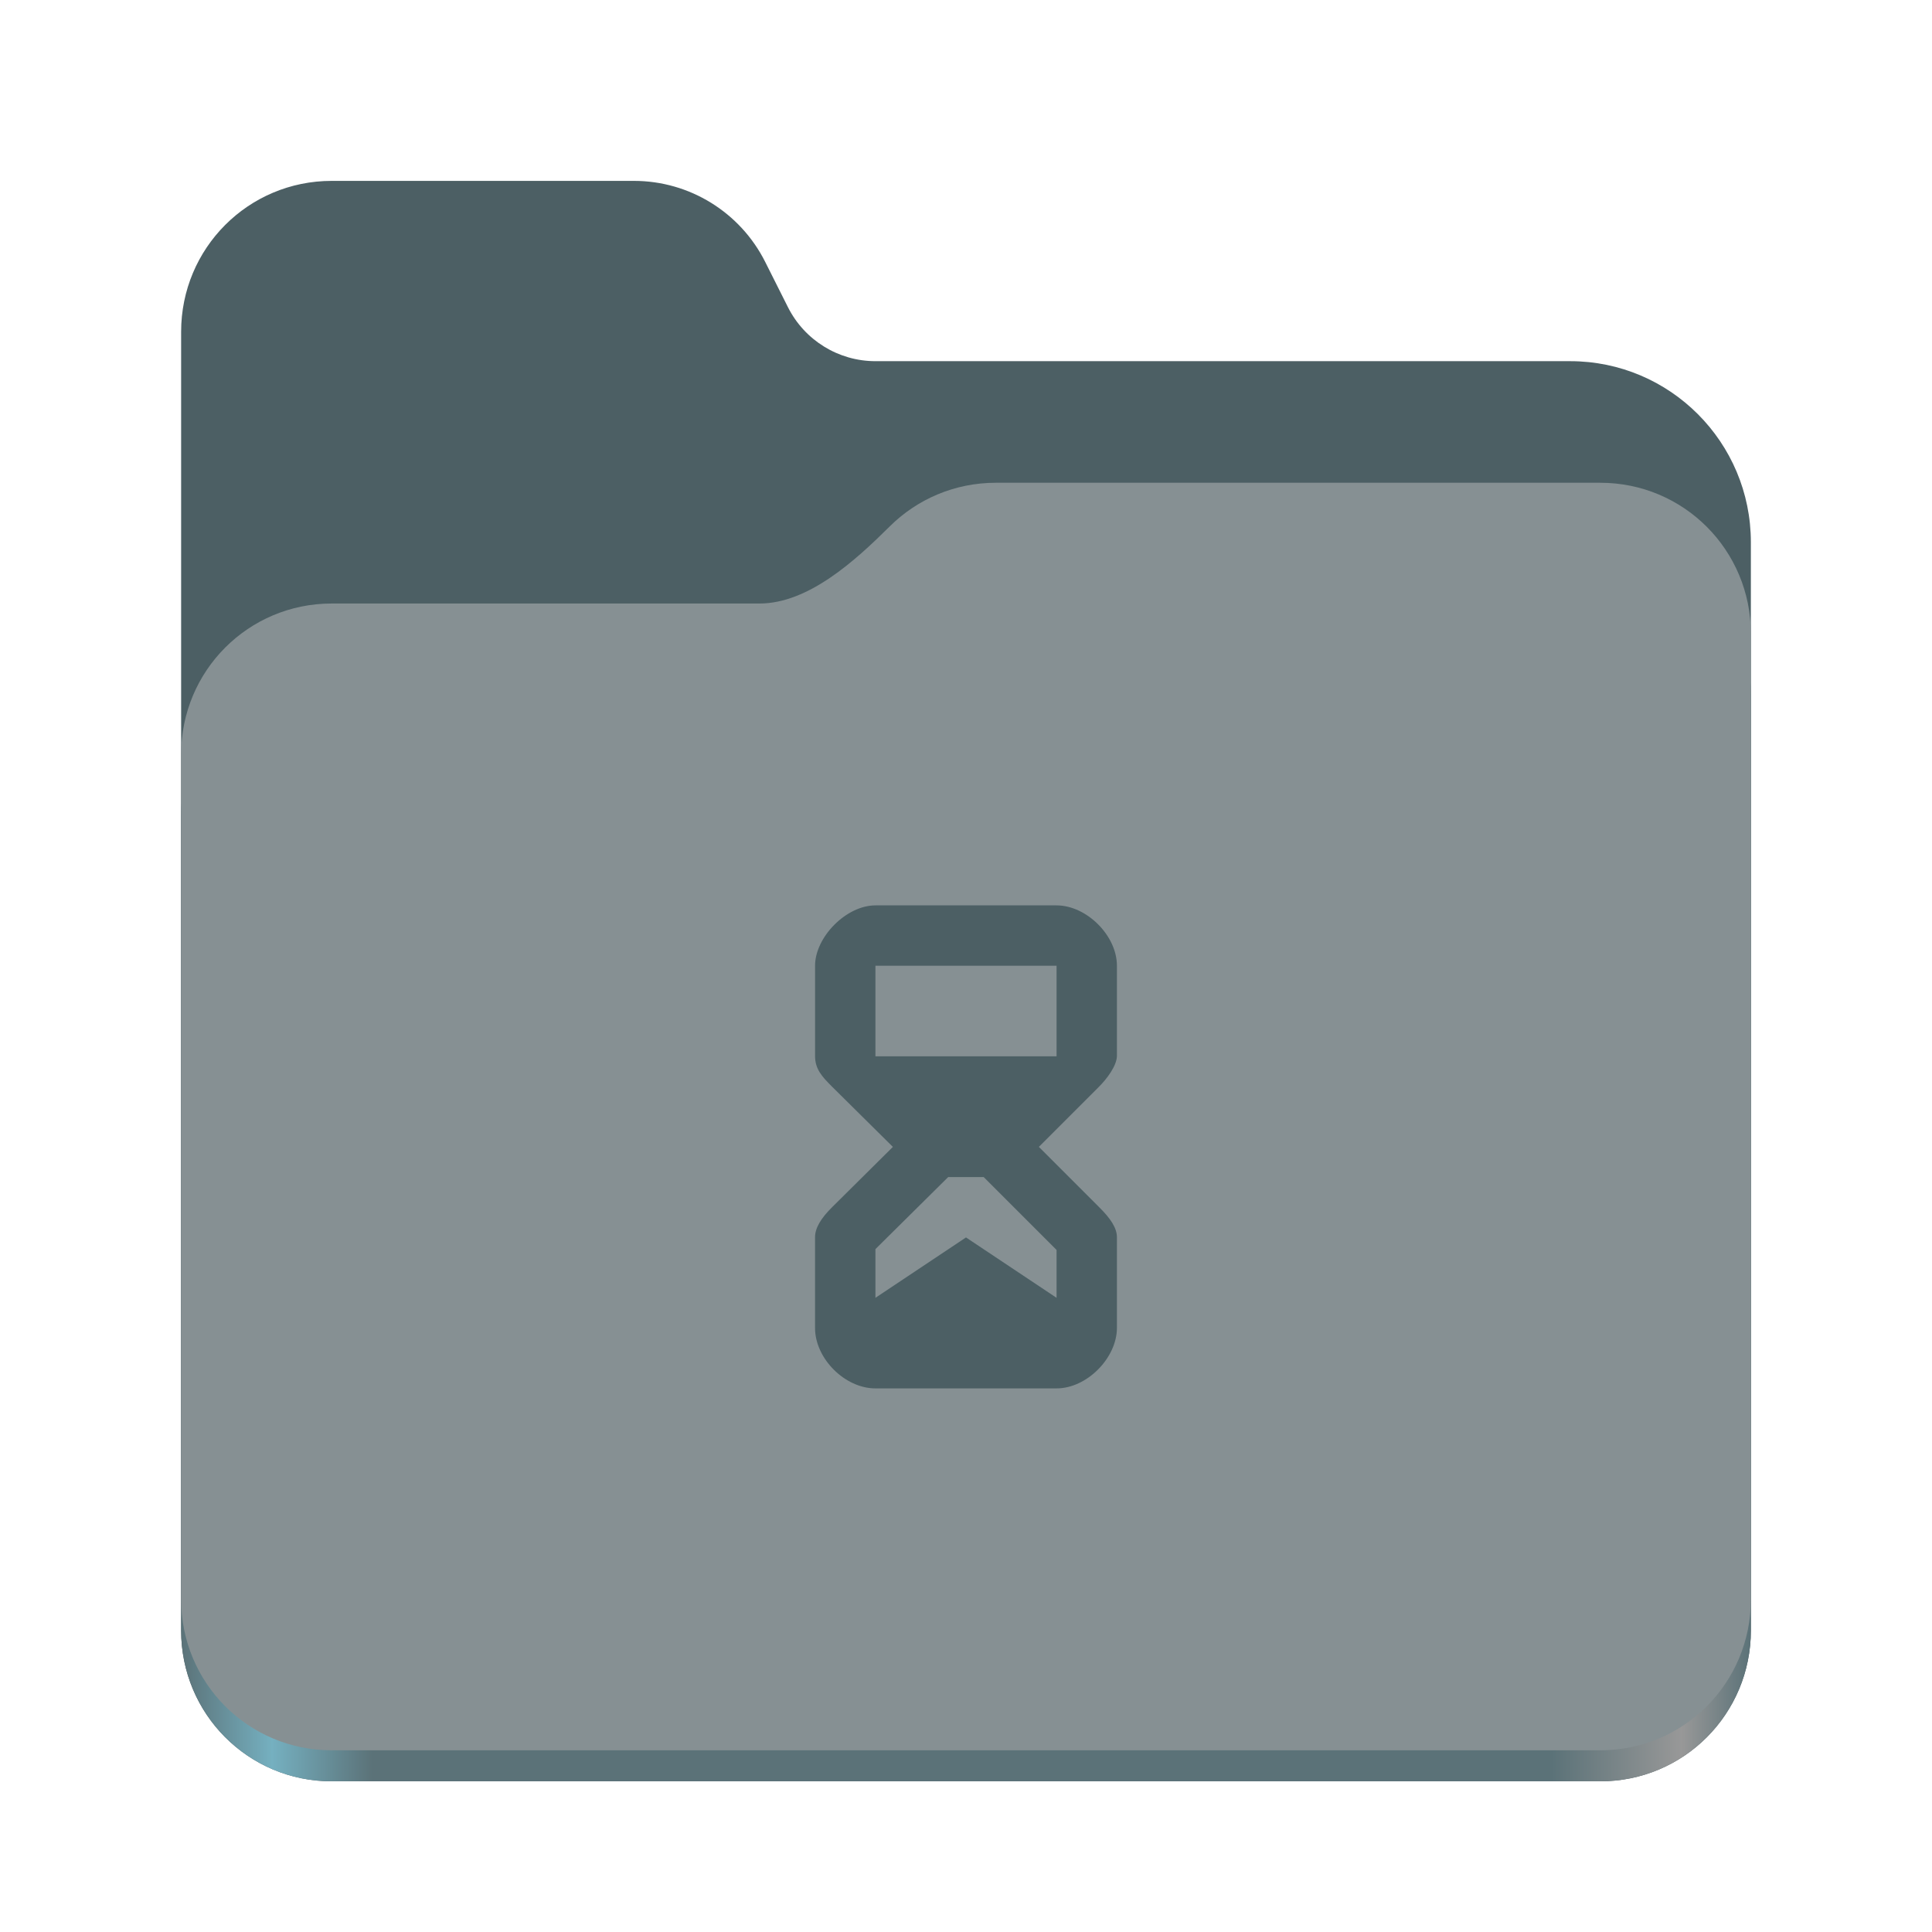
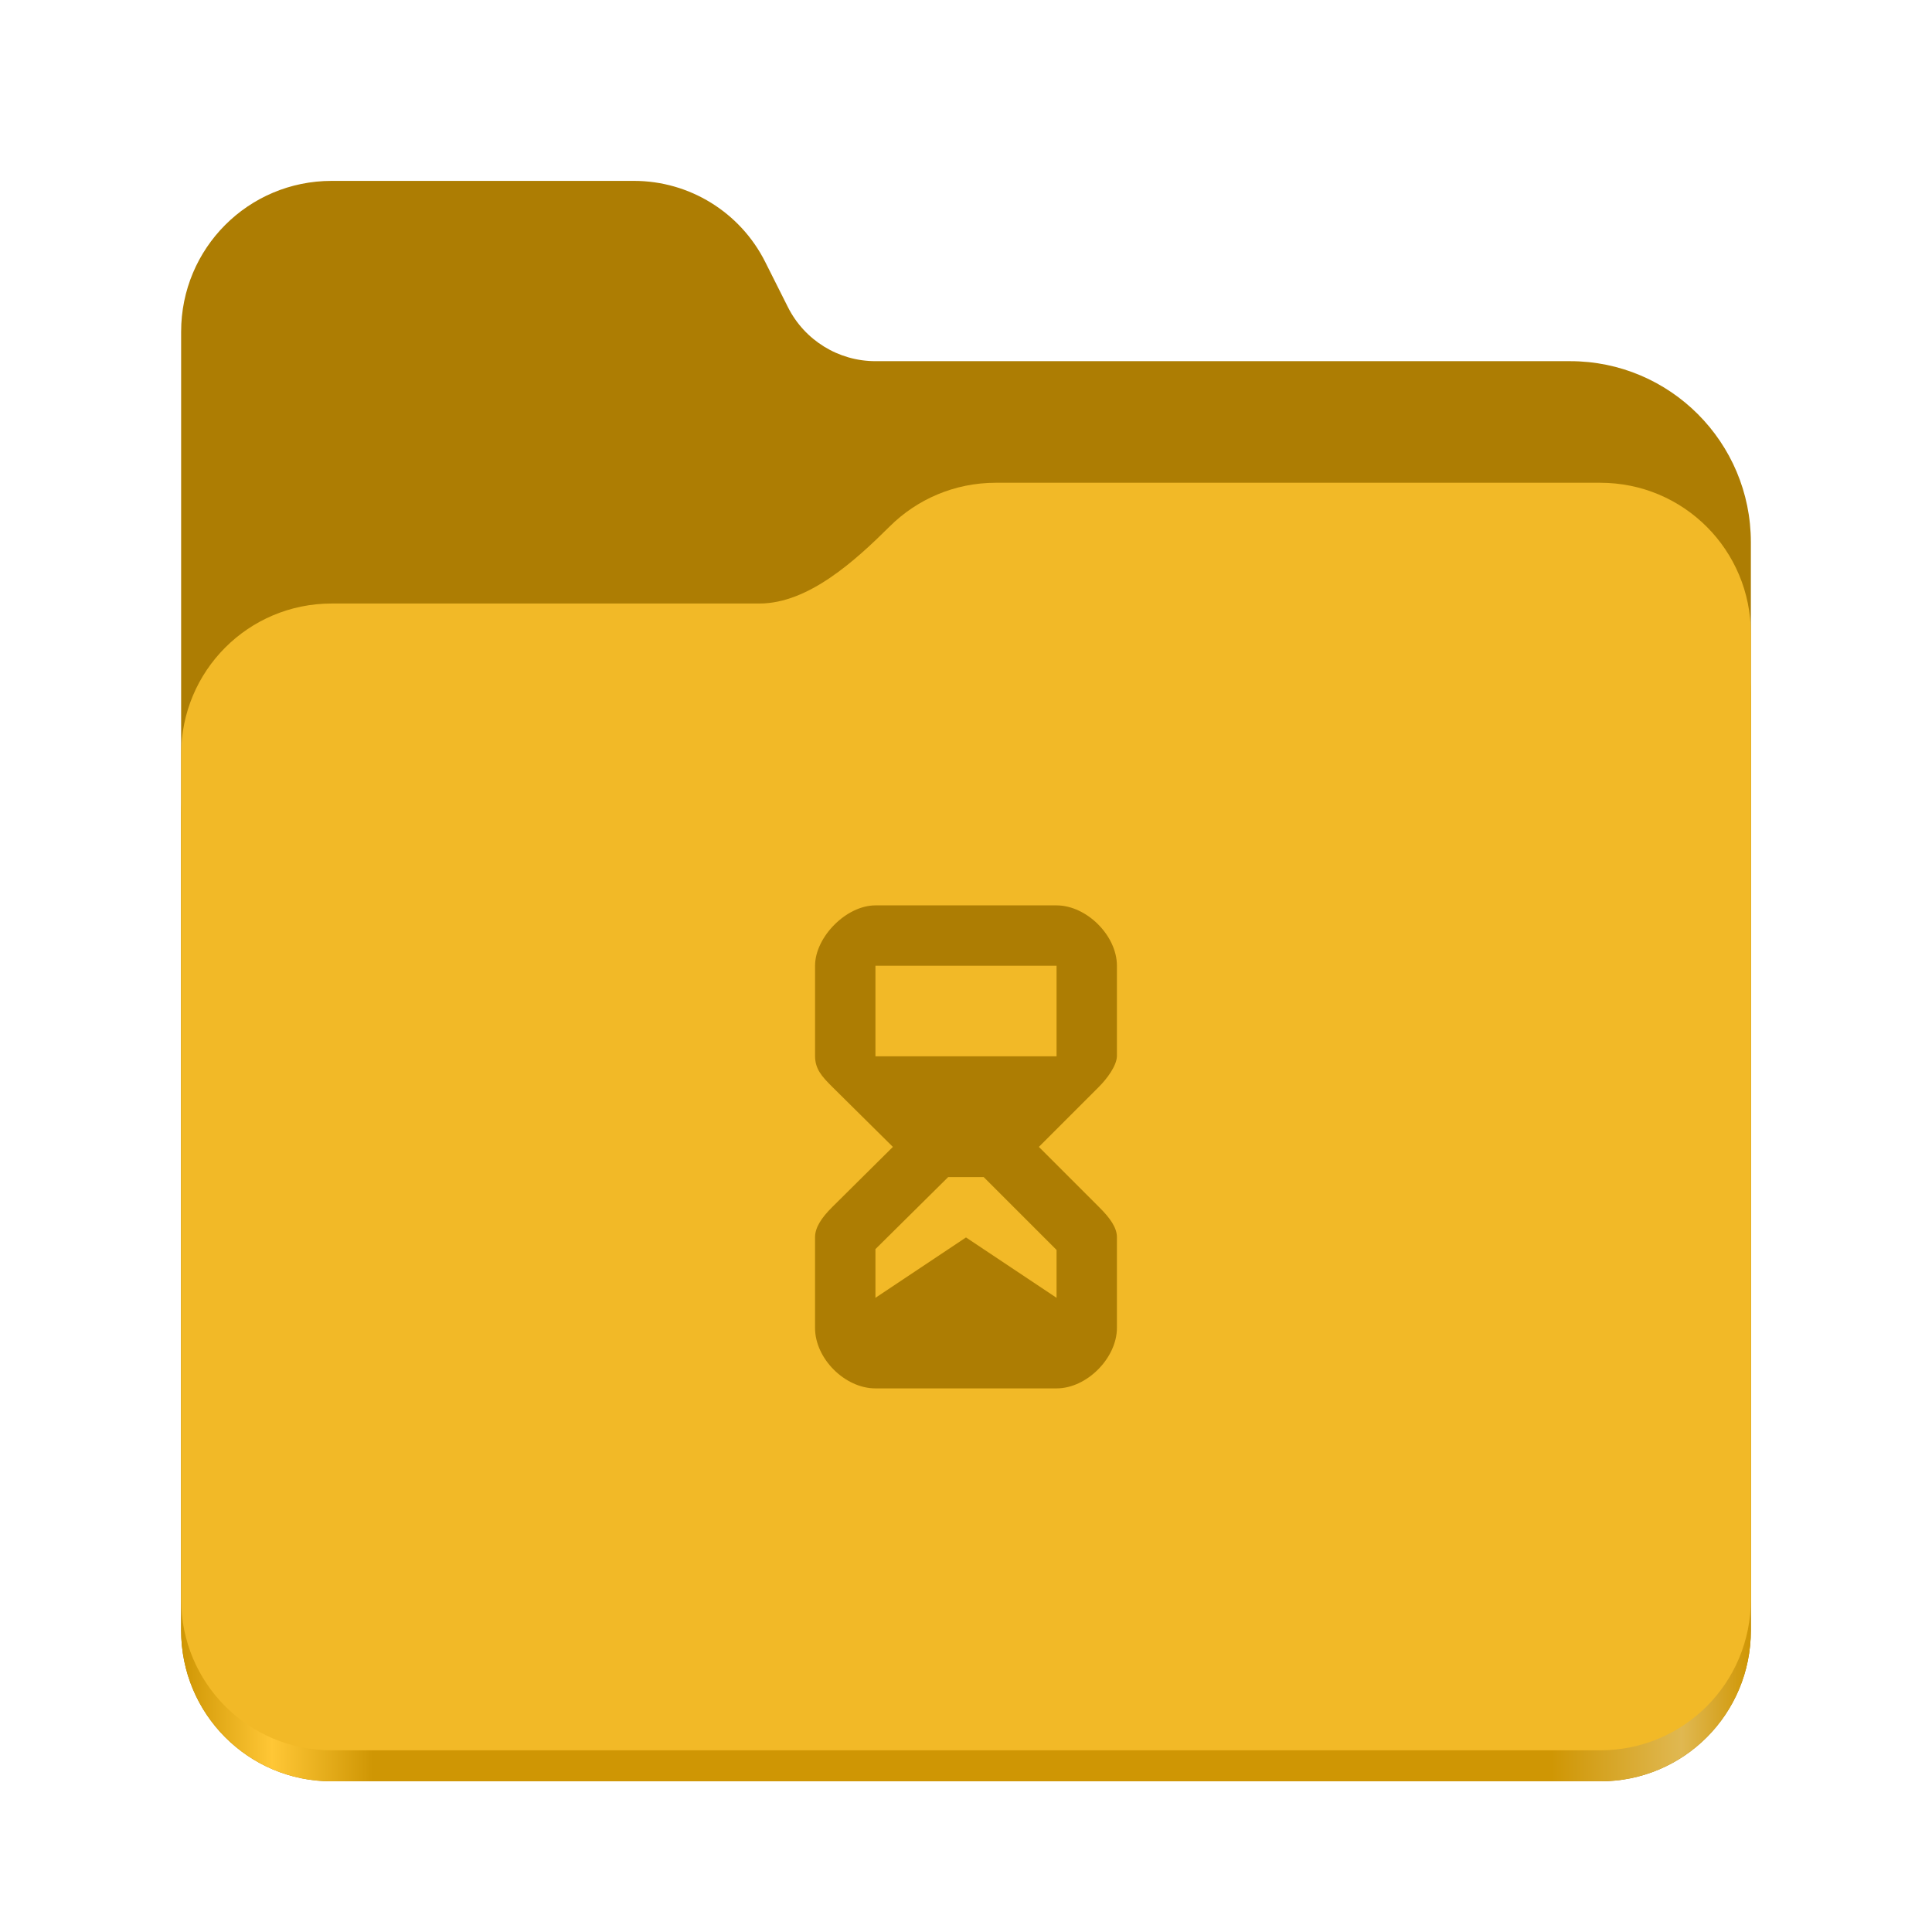
<svg xmlns="http://www.w3.org/2000/svg" xmlns:xlink="http://www.w3.org/1999/xlink" height="128" viewBox="0 0 128 128" width="128" version="1.1" id="svg5248">
  <defs id="defs5252">
    <linearGradient xlink:href="#linearGradient2023" id="linearGradient2025" x1="2689.252" y1="-1106.803" x2="2918.07" y2="-1106.803" gradientUnits="userSpaceOnUse" />
    <linearGradient id="linearGradient2023">
-       <stop style="stop-color:#5b7278;stop-opacity:1;" offset="0" id="stop2019" />
-       <stop style="stop-color:#75b0c0;stop-opacity:1;" offset="0.058" id="stop2795" />
-       <stop style="stop-color:#5b7278;stop-opacity:1;" offset="0.122" id="stop2797" />
-       <stop style="stop-color:#5b7278;stop-opacity:1;" offset="0.873" id="stop2793" />
-       <stop style="stop-color:#989898;stop-opacity:1;" offset="0.956" id="stop2791" />
-       <stop style="stop-color:#5b7278;stop-opacity:1;" offset="1" id="stop2021" />
+       <stop style="stop-color:#cf9604;stop-opacity:1;" offset="0" id="stop2019" />
+       <stop style="stop-color:#ffc736;stop-opacity:1;" offset="0.058" id="stop2795" />
+       <stop style="stop-color:#cf9604;stop-opacity:1;" offset="0.122" id="stop2797" />
+       <stop style="stop-color:#cf9604;stop-opacity:1;" offset="0.873" id="stop2793" />
+       <stop style="stop-color:#e0b851;stop-opacity:1;" offset="0.956" id="stop2791" />
+       <stop style="stop-color:#cf9604;stop-opacity:1;" offset="1" id="stop2021" />
    </linearGradient>
    <clipPath id="s">
      <path d="M 0,0 H 1600 V 1200 H 0 Z" id="path18" />
    </clipPath>
    <mask id="r">
      <g filter="url(#a)" id="g17" style="filter:url(#a-2)">
        <path d="M 0,0 H 16 V 16 H 0 Z" fill-opacity="0.5" id="path17" />
      </g>
    </mask>
    <filter id="a-2" height="1" width="1" x="0" y="0">
      <feColorMatrix in="SourceGraphic" type="matrix" values="0 0 0 0 1 0 0 0 0 1 0 0 0 0 1 0 0 0 1 0" id="feColorMatrix1" />
    </filter>
    <clipPath id="q">
      <path d="M 0,0 H 1600 V 1200 H 0 Z" id="path16" />
    </clipPath>
    <mask id="p">
      <g filter="url(#a)" id="g15" style="filter:url(#a-2)">
        <path d="M 0,0 H 16 V 16 H 0 Z" fill-opacity="0.3" id="path15" />
      </g>
    </mask>
    <clipPath id="o">
      <path d="M 0,0 H 1600 V 1200 H 0 Z" id="path14" />
    </clipPath>
    <mask id="n">
      <g filter="url(#a)" id="g13" style="filter:url(#a-2)">
        <path d="M 0,0 H 16 V 16 H 0 Z" fill-opacity="0.05" id="path13" />
      </g>
    </mask>
    <clipPath id="m">
      <path d="M 0,0 H 1600 V 1200 H 0 Z" id="path12" />
    </clipPath>
    <mask id="l">
      <g filter="url(#a)" id="g11" style="filter:url(#a-2)">
        <path d="M 0,0 H 16 V 16 H 0 Z" fill-opacity="0.05" id="path11" />
      </g>
    </mask>
    <clipPath id="k">
      <path d="M 0,0 H 1600 V 1200 H 0 Z" id="path10" />
    </clipPath>
    <mask id="j">
      <g filter="url(#a)" id="g9" style="filter:url(#a-2)">
        <path d="M 0,0 H 16 V 16 H 0 Z" fill-opacity="0.05" id="path9" />
      </g>
    </mask>
    <clipPath id="i">
      <path d="M 0,0 H 1600 V 1200 H 0 Z" id="path8" />
    </clipPath>
    <mask id="h">
      <g filter="url(#a)" id="g7" style="filter:url(#a-2)">
        <path d="M 0,0 H 16 V 16 H 0 Z" fill-opacity="0.05" id="path7" />
      </g>
    </mask>
    <clipPath id="g">
      <path d="M 0,0 H 1600 V 1200 H 0 Z" id="path6" />
    </clipPath>
    <mask id="f">
      <g filter="url(#a)" id="g5" style="filter:url(#a-2)">
        <path d="M 0,0 H 16 V 16 H 0 Z" fill-opacity="0.05" id="path5" />
      </g>
    </mask>
    <clipPath id="e">
      <path d="M 0,0 H 1600 V 1200 H 0 Z" id="path4" />
    </clipPath>
    <mask id="d">
      <g filter="url(#a)" id="g3" style="filter:url(#a-2)">
        <path d="M 0,0 H 16 V 16 H 0 Z" fill-opacity="0.05" id="path3" />
      </g>
    </mask>
    <clipPath id="c">
      <path d="M 0,0 H 1600 V 1200 H 0 Z" id="path2-7" />
    </clipPath>
    <mask id="b-0">
      <g filter="url(#a)" id="g1" style="filter:url(#a-2)">
        <path d="M 0,0 H 16 V 16 H 0 Z" fill-opacity="0.3" id="path1" />
      </g>
    </mask>
  </defs>
  <linearGradient id="a" gradientUnits="userSpaceOnUse" x1="12" x2="116" y1="64" y2="64">
    <stop offset="0" stop-color="#3d3846" id="stop5214" />
    <stop offset="0.05" stop-color="#77767b" id="stop5216" />
    <stop offset="0.1" stop-color="#5e5c64" id="stop5218" />
    <stop offset="0.9" stop-color="#504e56" id="stop5220" />
    <stop offset="0.95" stop-color="#77767b" id="stop5222" />
    <stop offset="1" stop-color="#3d3846" id="stop5224" />
  </linearGradient>
  <linearGradient id="b" gradientUnits="userSpaceOnUse" x1="12" x2="112.041" y1="60" y2="80.988">
    <stop offset="0" stop-color="#77767b" id="stop5227" />
    <stop offset="0.384" stop-color="#9a9996" id="stop5229" />
    <stop offset="0.721" stop-color="#77767b" id="stop5231" />
    <stop offset="1" stop-color="#68666f" id="stop5233" />
  </linearGradient>
  <g id="g760" style="display:inline;stroke-width:1.264;enable-background:new" transform="matrix(0.4545101,0,0,0.4555215,-1210.292,616.1566)">
-     <path id="rect1135" style="fill:#4c5f64;fill-opacity:1;stroke-width:8.791;stroke-linecap:round;stop-color:#000000" d="m 2711.206,-1326.332 c -12.162,0 -21.954,9.791 -21.954,21.953 v 188.867 c 0,12.162 9.793,21.953 21.954,21.953 h 184.909 c 12.162,0 21.954,-9.791 21.954,-21.953 v -158.255 a 26.343,26.343 45 0 0 -26.343,-26.343 h -101.266 a 14.284,14.284 31.639 0 1 -12.758,-7.861 l -3.308,-6.57 a 21.426,21.426 31.639 0 0 -19.137,-11.791 z" />
+     <path id="rect1135" style="fill:#ad7d03;fill-opacity:1;stroke-width:8.791;stroke-linecap:round;stop-color:#000000" d="m 2711.206,-1326.332 c -12.162,0 -21.954,9.791 -21.954,21.953 v 188.867 c 0,12.162 9.793,21.953 21.954,21.953 h 184.909 c 12.162,0 21.954,-9.791 21.954,-21.953 v -158.255 a 26.343,26.343 45 0 0 -26.343,-26.343 h -101.266 a 14.284,14.284 31.639 0 1 -12.758,-7.861 l -3.308,-6.57 a 21.426,21.426 31.639 0 0 -19.137,-11.791 z" />
    <path id="path1953" style="fill:url(#linearGradient2025);fill-opacity:1;stroke-width:8.791;stroke-linecap:round;stop-color:#000000" d="m 2808.014,-1273.645 c -6.043,0 -11.502,2.418 -15.465,6.343 -5.003,4.955 -11.848,11.22 -18.994,11.22 h -62.349 c -12.162,0 -21.954,9.791 -21.954,21.953 v 118.618 c 0,12.162 9.793,21.953 21.954,21.953 h 184.909 c 12.162,0 21.954,-9.791 21.954,-21.953 v -105.446 -13.172 -17.562 c 0,-12.162 -9.793,-21.953 -21.954,-21.953 z" />
-     <path id="rect1586" style="fill:#869093;fill-opacity:1;stroke-width:8.791;stroke-linecap:round;stop-color:#000000" d="m 2808.014,-1282.426 c -6.043,0 -11.502,2.418 -15.465,6.343 -5.003,4.955 -11.848,11.22 -18.994,11.22 h -62.349 c -12.162,0 -21.954,9.791 -21.954,21.953 v 122.887 c 0,12.162 9.793,21.953 21.954,21.953 h 184.909 c 12.162,0 21.954,-9.791 21.954,-21.953 v -109.715 -13.172 -17.562 c 0,-12.162 -9.793,-21.953 -21.954,-21.953 z" />
+     <path id="rect1586" style="fill:#f2b927;fill-opacity:1;stroke-width:8.791;stroke-linecap:round;stop-color:#000000" d="m 2808.014,-1282.426 c -6.043,0 -11.502,2.418 -15.465,6.343 -5.003,4.955 -11.848,11.22 -18.994,11.22 h -62.349 c -12.162,0 -21.954,9.791 -21.954,21.953 v 122.887 c 0,12.162 9.793,21.953 21.954,21.953 h 184.909 c 12.162,0 21.954,-9.791 21.954,-21.953 v -109.715 -13.172 -17.562 c 0,-12.162 -9.793,-21.953 -21.954,-21.953 z" />
  </g>
  <g clip-path="url(#c)" mask="url(#b-0)" transform="translate(-384,-268)" id="g19">
    <path d="m 562.461,212.059 h 10.449 c -1.184,0.492 -1.297,2.461 0,3 h -10.449 z m 0,0" fill="#2e3436" id="path19" />
  </g>
  <g clip-path="url(#e)" mask="url(#d)" transform="translate(-384,-268)" id="g22">
    <path d="m 16,748 h 1 v 1 h -1 z m 0,0" fill="#2e3436" fill-rule="evenodd" id="path22" />
  </g>
  <g clip-path="url(#g)" mask="url(#f)" transform="translate(-384,-268)" id="g23">
    <path d="m 17,747 h 1 v 1 h -1 z m 0,0" fill="#2e3436" fill-rule="evenodd" id="path23" />
  </g>
  <g clip-path="url(#i)" mask="url(#h)" transform="translate(-384,-268)" id="g24">
    <path d="m 18,750 h 1 v 1 h -1 z m 0,0" fill="#2e3436" fill-rule="evenodd" id="path24" />
  </g>
  <g clip-path="url(#k)" mask="url(#j)" transform="translate(-384,-268)" id="g25">
    <path d="m 16,750 h 1 v 1 h -1 z m 0,0" fill="#2e3436" fill-rule="evenodd" id="path25" />
  </g>
  <g clip-path="url(#m)" mask="url(#l)" transform="translate(-384,-268)" id="g26">
    <path d="m 17,751 h 1 v 1 h -1 z m 0,0" fill="#2e3436" fill-rule="evenodd" id="path26" />
  </g>
  <g clip-path="url(#o)" mask="url(#n)" transform="translate(-384,-268)" id="g27">
    <path d="m 19,751 h 1 v 1 h -1 z m 0,0" fill="#2e3436" fill-rule="evenodd" id="path27" />
  </g>
  <g clip-path="url(#q)" mask="url(#p)" transform="translate(-384,-268)" id="g28">
    <path d="m 136,776 v 7 h 7 v -7 z m 0,0" fill="#2e3436" id="path28" />
  </g>
  <g clip-path="url(#s)" mask="url(#r)" transform="translate(-384,-268)" id="g29">
    <path d="m 219,758 h 3 v 12 h -3 z m 0,0" fill="#2e3436" id="path29" />
  </g>
-   <path d="m 58,59.984 c -1.938,0 -4,2.102 -4,4 v 5.977 c 0,0.859 0.445,1.352 1.109,2.016 l 4.047,4.008 -4.016,3.984 c -0.734,0.727 -1.141,1.375 -1.141,2 v 6.016 c 0,2.023 1.977,4 4,4 h 12 c 2.016,0 4,-2.023 4,-4.008 V 81.968 c 0,-0.625 -0.445,-1.258 -1.141,-1.953 l -4.031,-4.031 3.977,-3.977 c 0.523,-0.523 1.172,-1.375 1.195,-2.031 v -5.992 c 0,-2.008 -2.016,-4 -4,-4 z m 12,10 h -12 v -6 h 12 m -7.18,14 h 2.352 l 4.828,4.828 v 3.172 l -6,-4 -6,4 v -3.227 z m 0,0" fill="#222222" id="path1-2" style="fill:#4c5f64;fill-opacity:1;stroke-width:2" />
+   <path d="m 58,59.984 c -1.938,0 -4,2.102 -4,4 v 5.977 c 0,0.859 0.445,1.352 1.109,2.016 l 4.047,4.008 -4.016,3.984 c -0.734,0.727 -1.141,1.375 -1.141,2 v 6.016 c 0,2.023 1.977,4 4,4 h 12 c 2.016,0 4,-2.023 4,-4.008 V 81.968 c 0,-0.625 -0.445,-1.258 -1.141,-1.953 l -4.031,-4.031 3.977,-3.977 c 0.523,-0.523 1.172,-1.375 1.195,-2.031 v -5.992 c 0,-2.008 -2.016,-4 -4,-4 z m 12,10 h -12 v -6 h 12 m -7.18,14 h 2.352 l 4.828,4.828 v 3.172 l -6,-4 -6,4 v -3.227 z m 0,0" fill="#222222" id="path1-2" style="fill:#ad7d03;fill-opacity:1;stroke-width:2" />
</svg>
